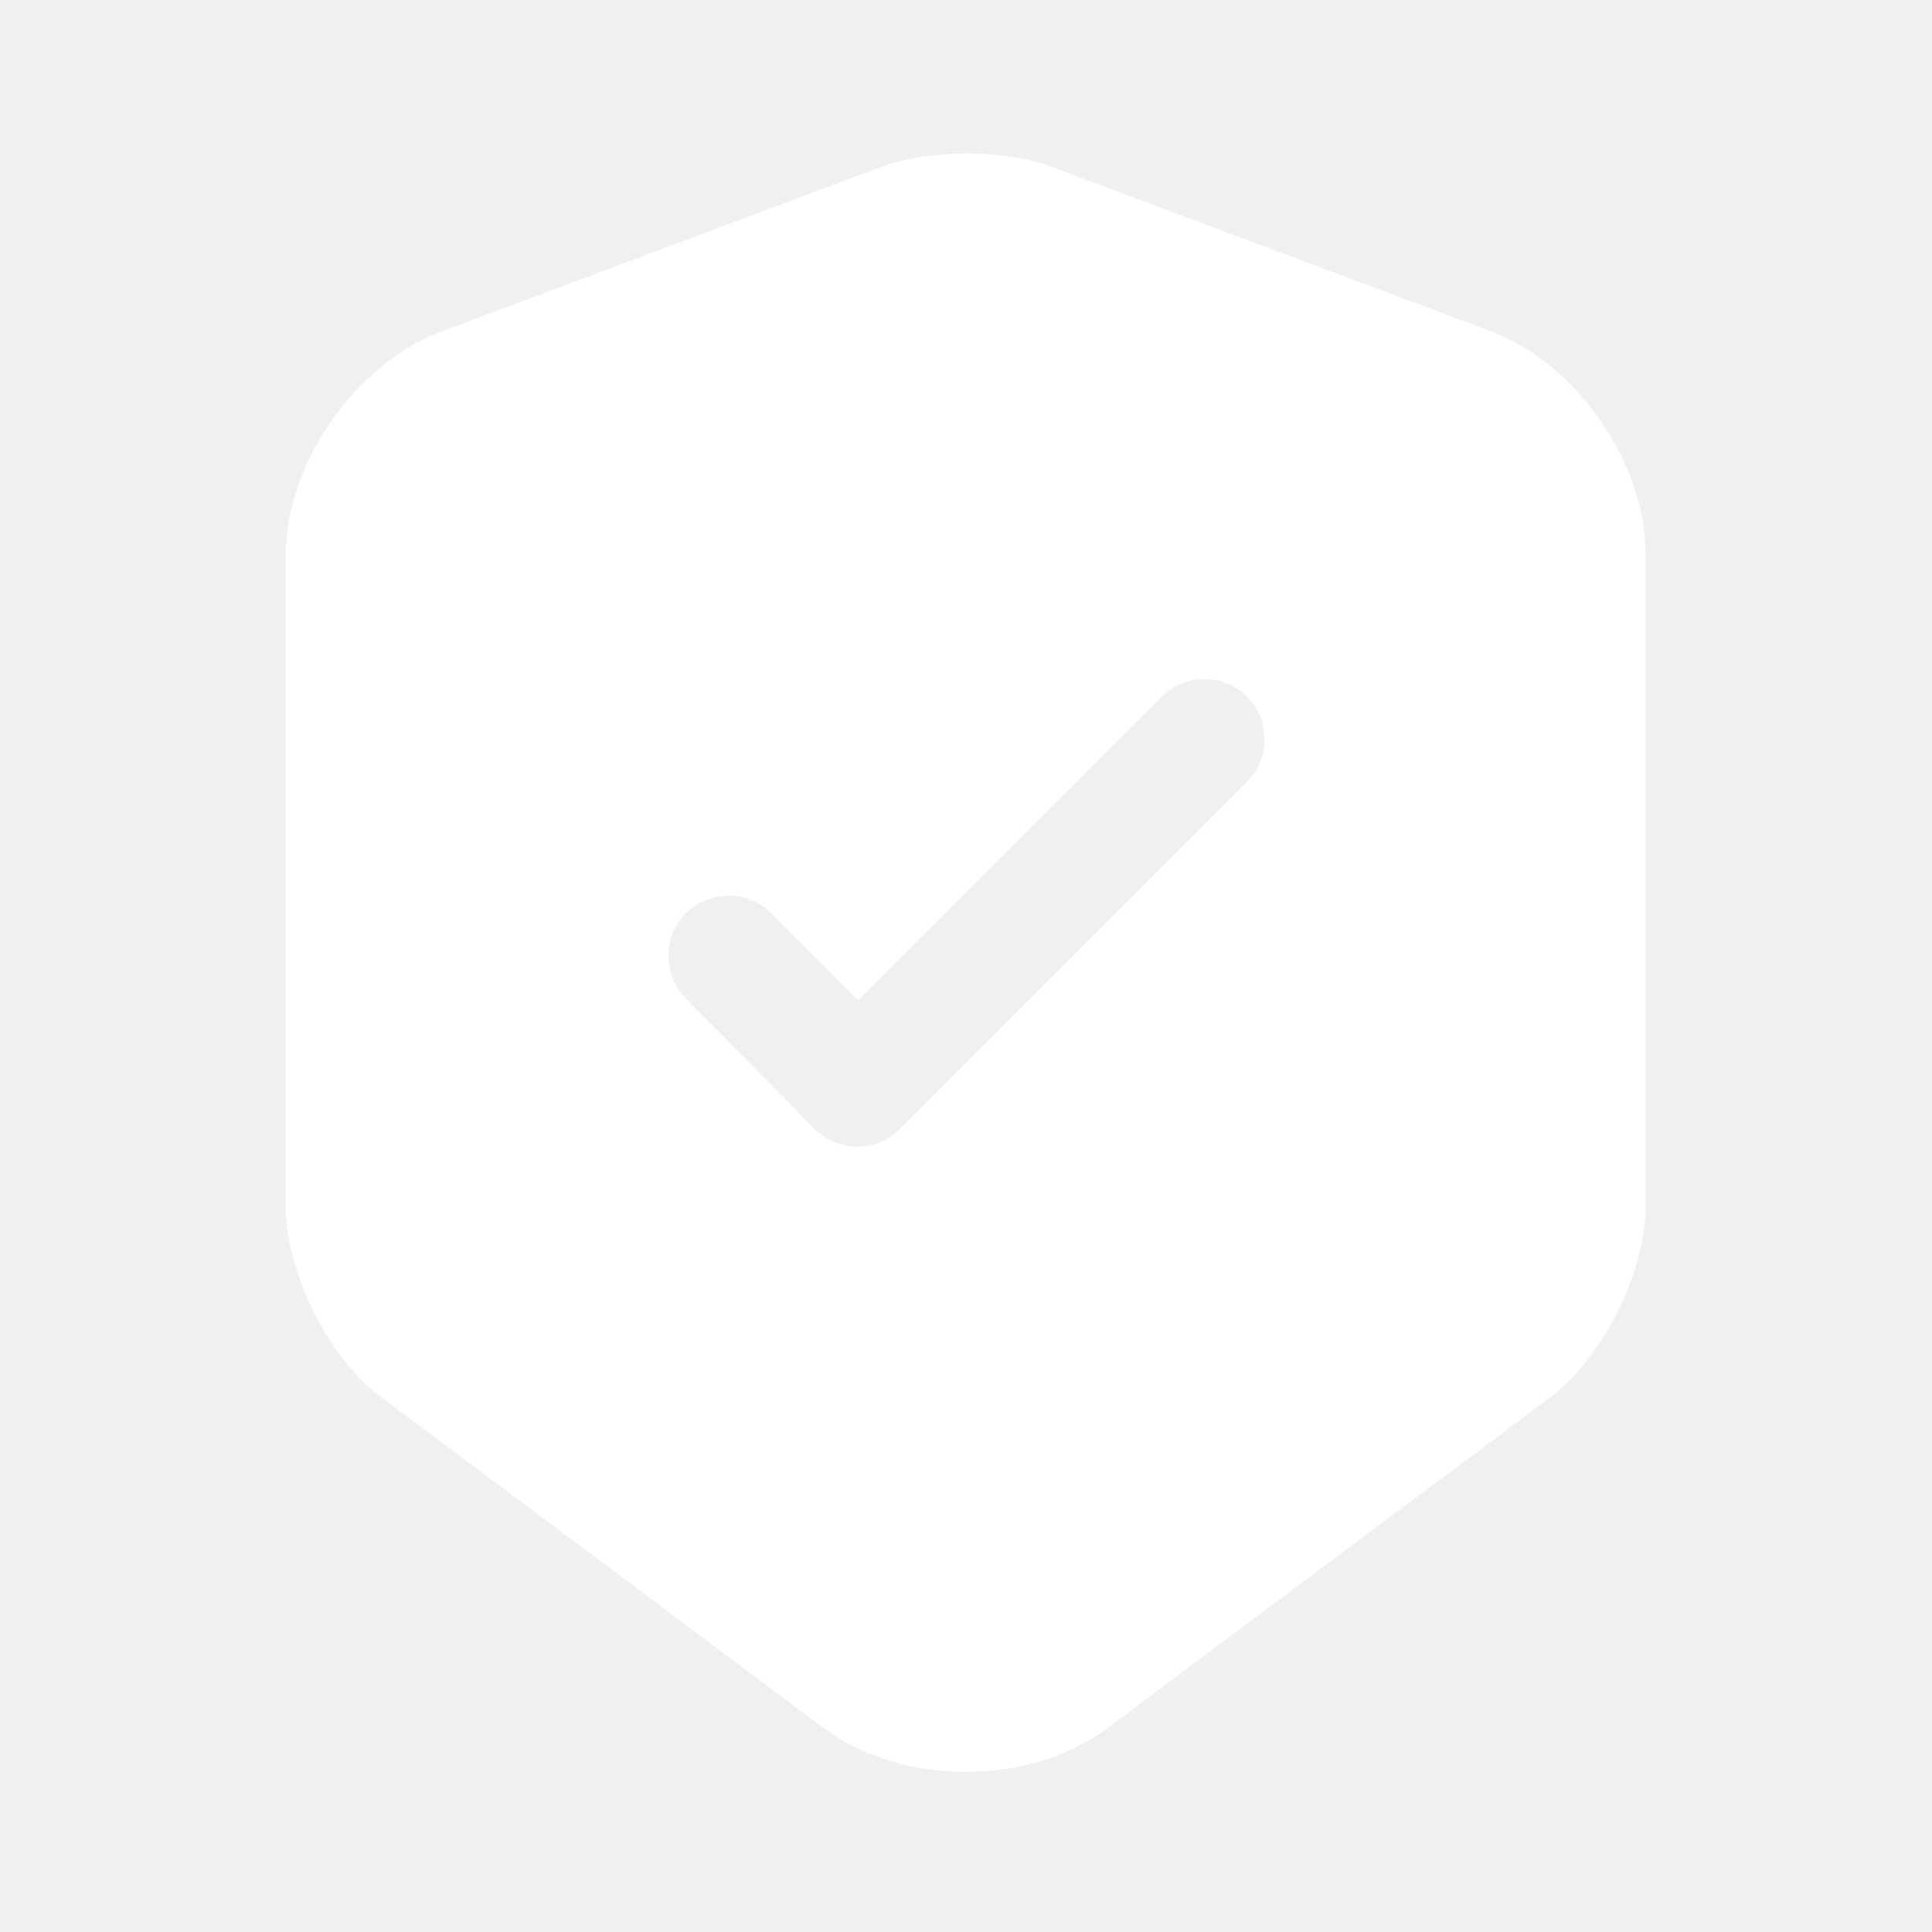
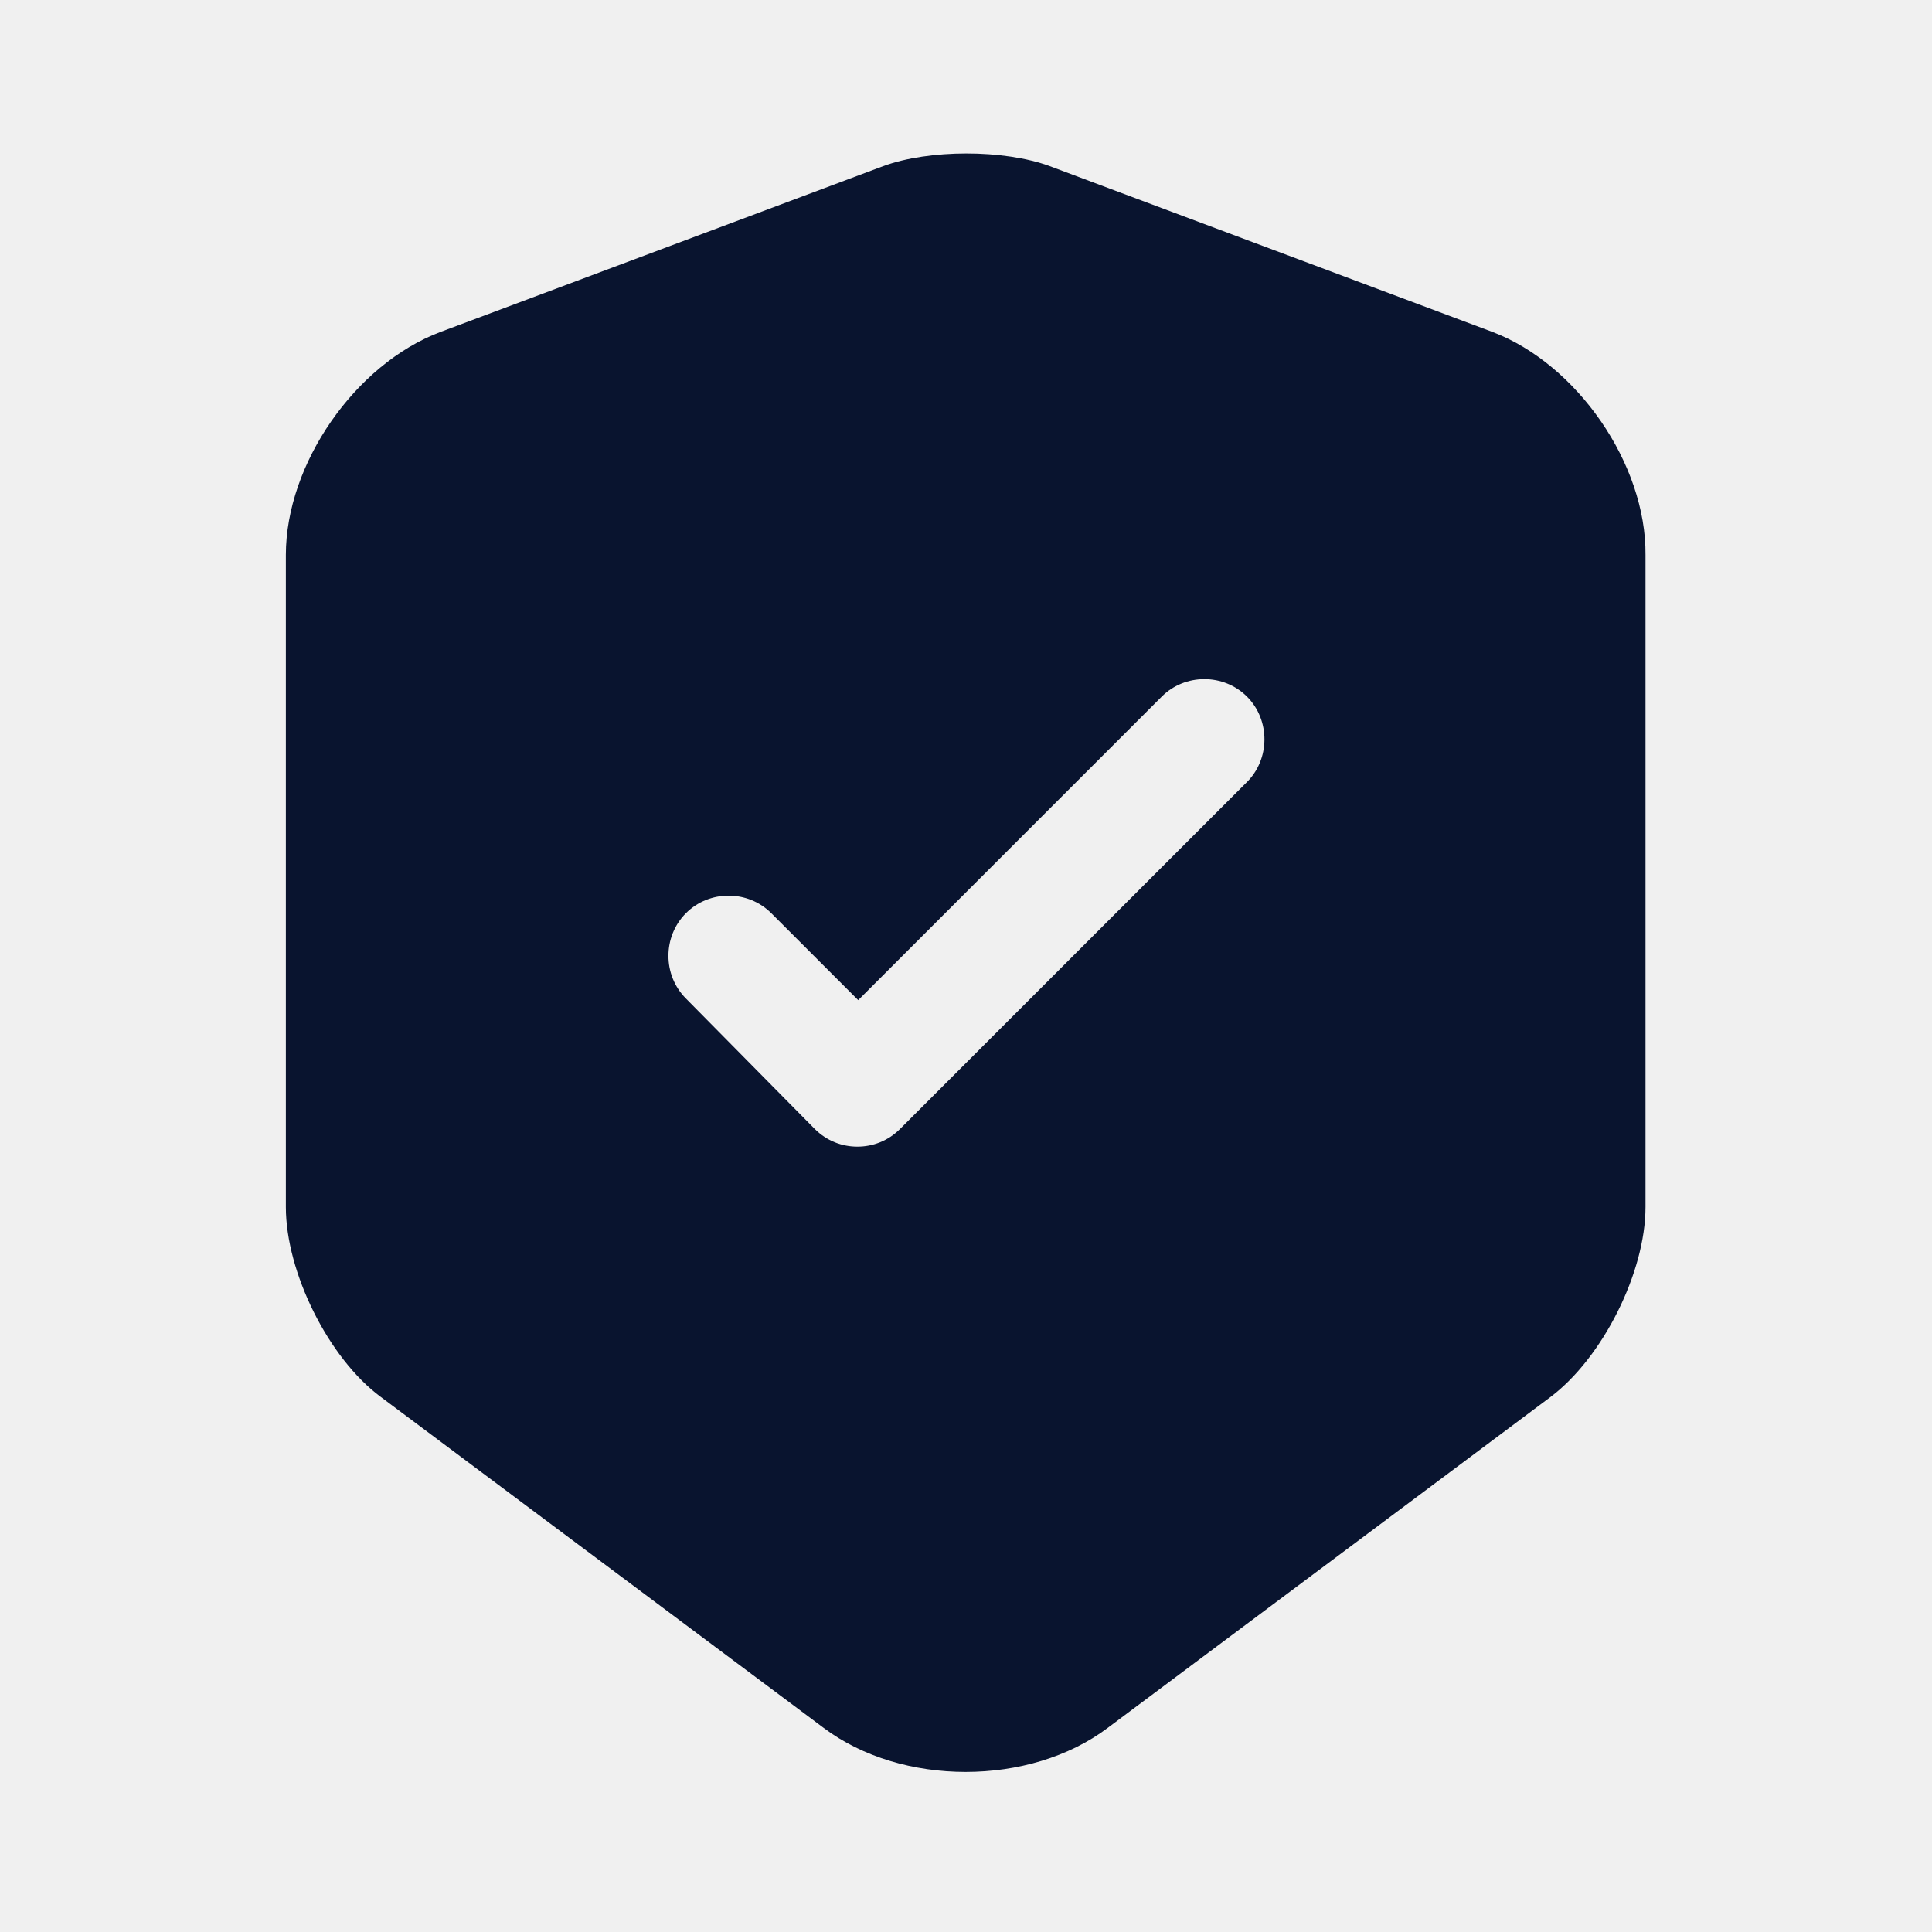
<svg xmlns="http://www.w3.org/2000/svg" width="24" height="24" viewBox="0 0 24 24" fill="none">
-   <path d="M18.541 4.124L13.041 2.064C12.471 1.854 11.541 1.854 10.971 2.064L5.471 4.124C4.411 4.524 3.551 5.764 3.551 6.894V14.994C3.551 15.804 4.081 16.874 4.731 17.354L10.231 21.464C11.201 22.194 12.791 22.194 13.761 21.464L19.261 17.354C19.911 16.864 20.441 15.804 20.441 14.994V6.894C20.451 5.764 19.591 4.524 18.541 4.124ZM15.481 9.724L11.181 14.024C11.031 14.174 10.841 14.244 10.651 14.244C10.461 14.244 10.271 14.174 10.121 14.024L8.521 12.404C8.231 12.114 8.231 11.634 8.521 11.344C8.811 11.054 9.291 11.054 9.581 11.344L10.661 12.424L14.431 8.654C14.721 8.364 15.201 8.364 15.491 8.654C15.781 8.944 15.781 9.434 15.481 9.724Z" fill="white" />
+   <path d="M18.541 4.124L13.041 2.064C12.471 1.854 11.541 1.854 10.971 2.064L5.471 4.124C4.411 4.524 3.551 5.764 3.551 6.894V14.994C3.551 15.804 4.081 16.874 4.731 17.354L10.231 21.464C11.201 22.194 12.791 22.194 13.761 21.464L19.261 17.354C19.911 16.864 20.441 15.804 20.441 14.994V6.894C20.451 5.764 19.591 4.524 18.541 4.124ZM15.481 9.724L11.181 14.024C11.031 14.174 10.841 14.244 10.651 14.244C10.461 14.244 10.271 14.174 10.121 14.024L8.521 12.404C8.231 12.114 8.231 11.634 8.521 11.344C8.811 11.054 9.291 11.054 9.581 11.344L10.661 12.424L14.431 8.654C14.721 8.364 15.201 8.364 15.491 8.654C15.781 8.944 15.781 9.434 15.481 9.724Z" fill="#09142f" />
</svg>
